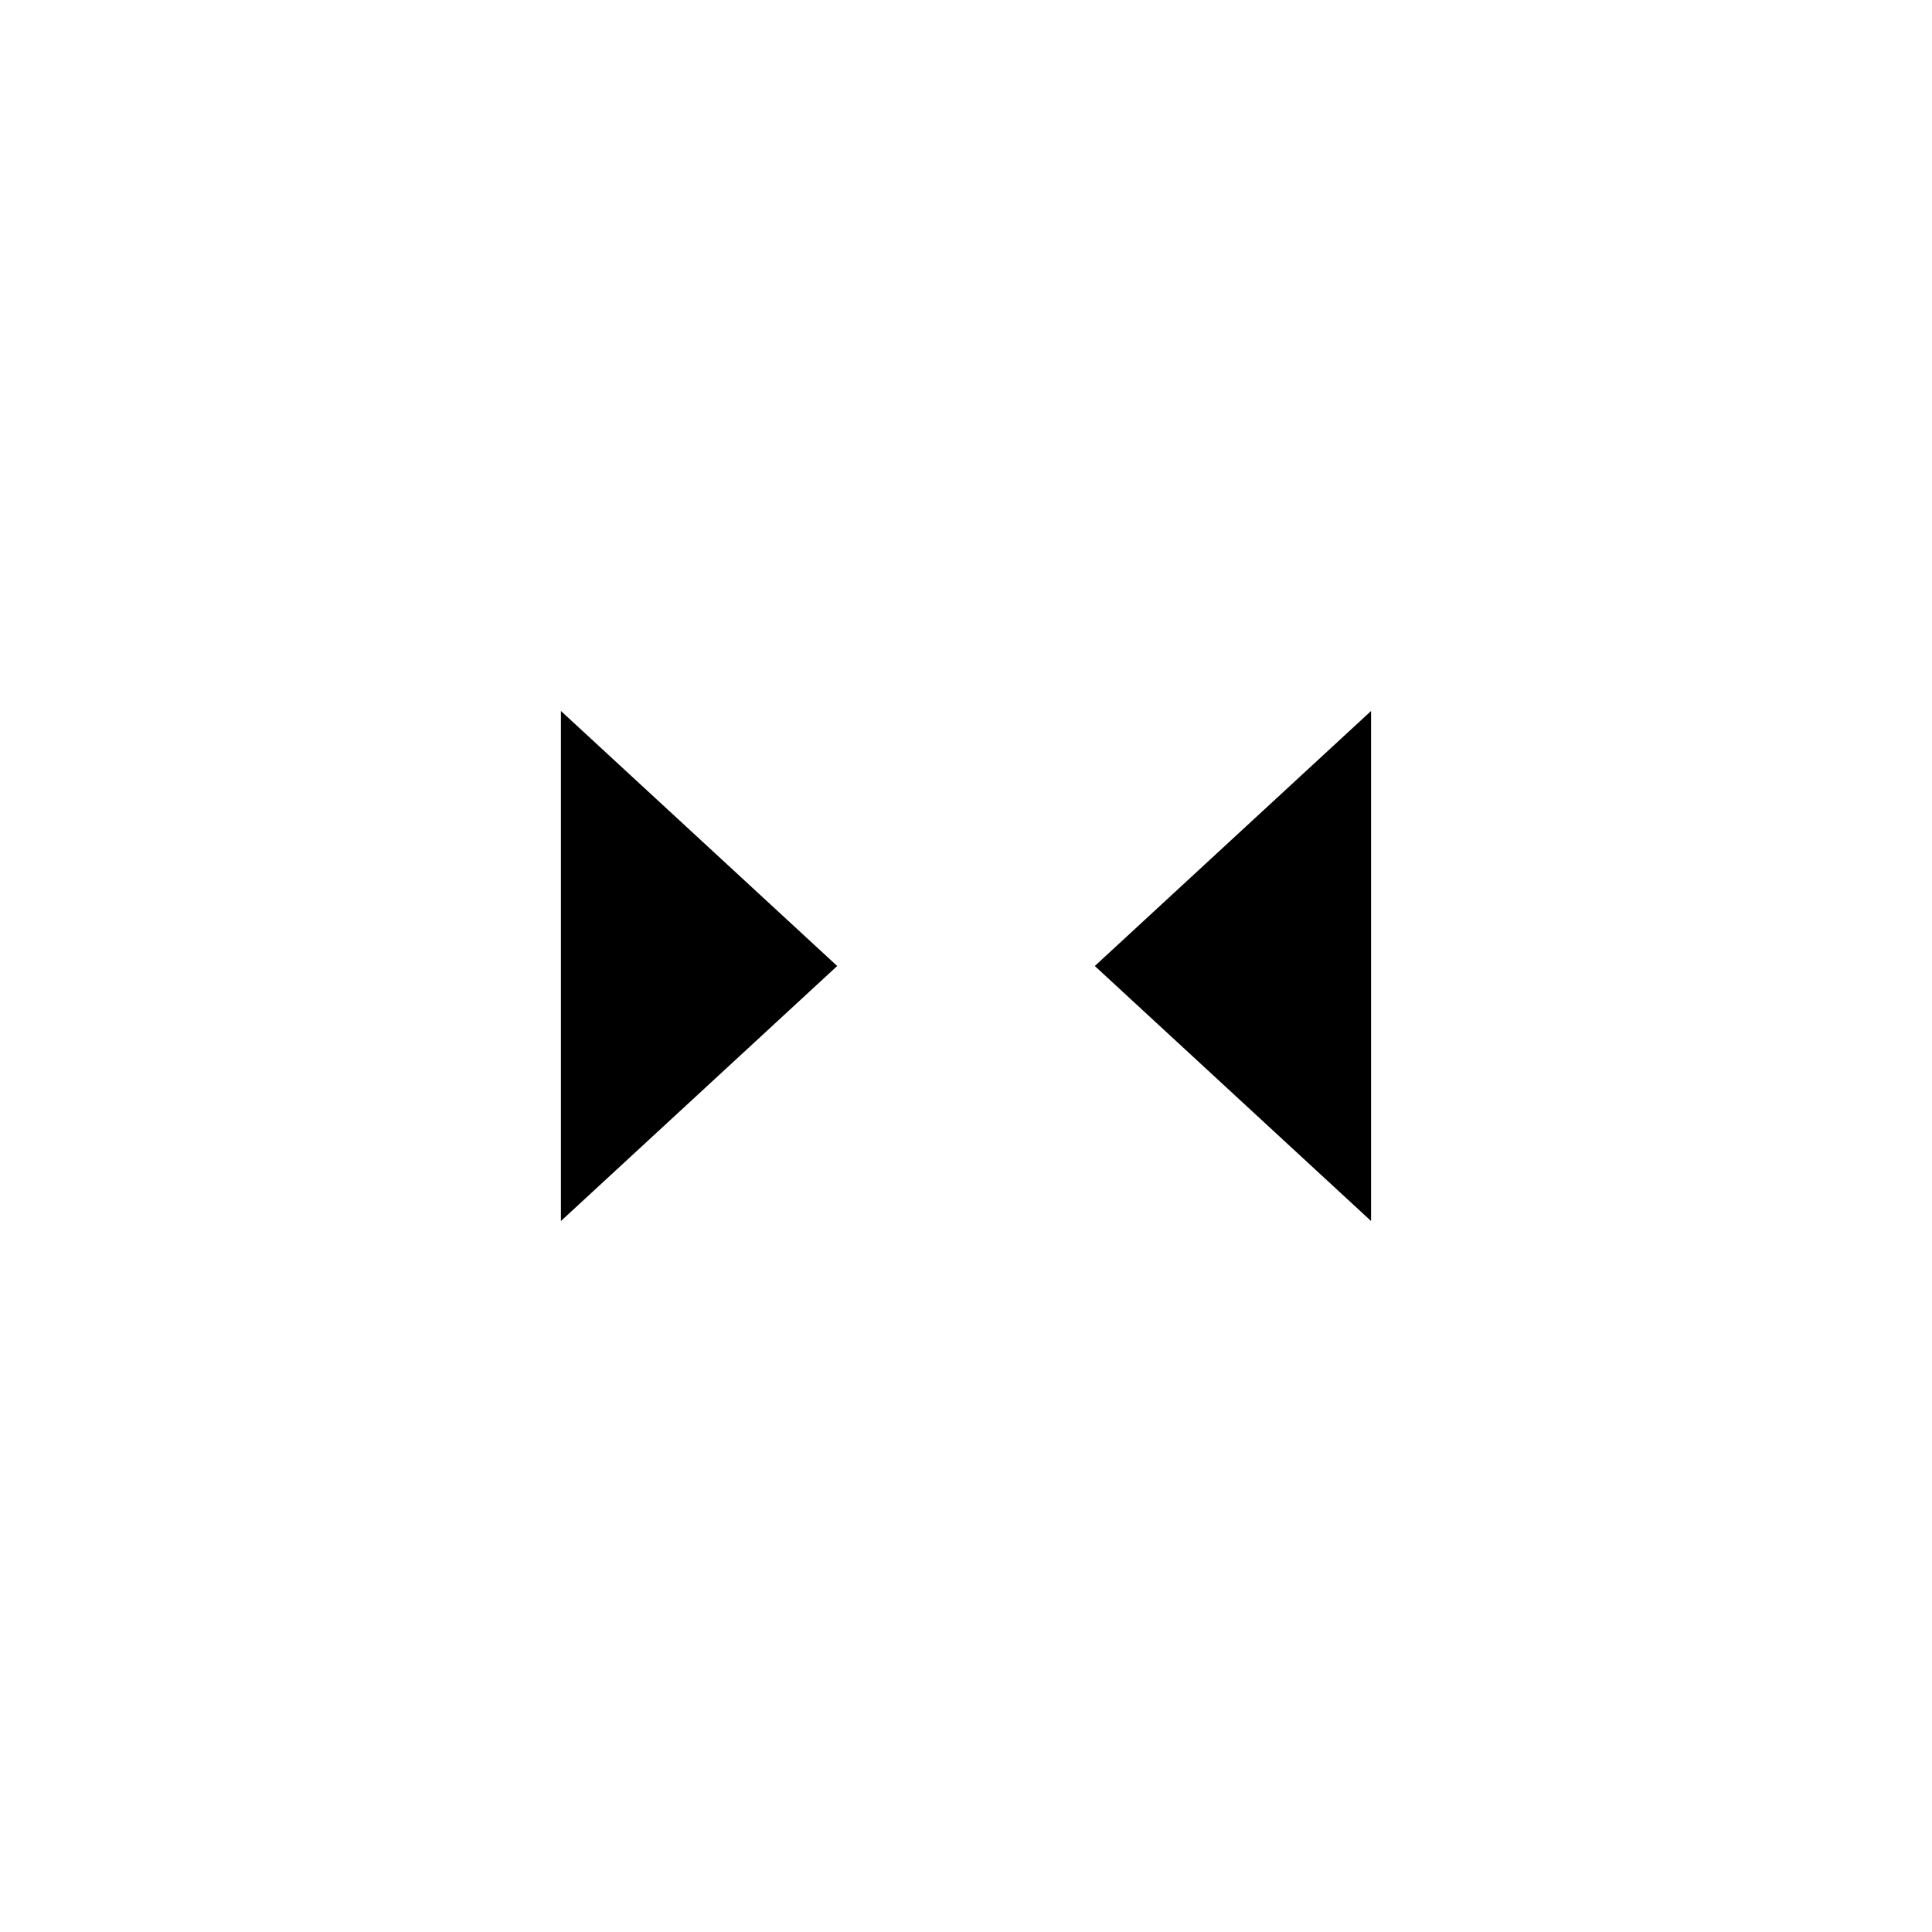
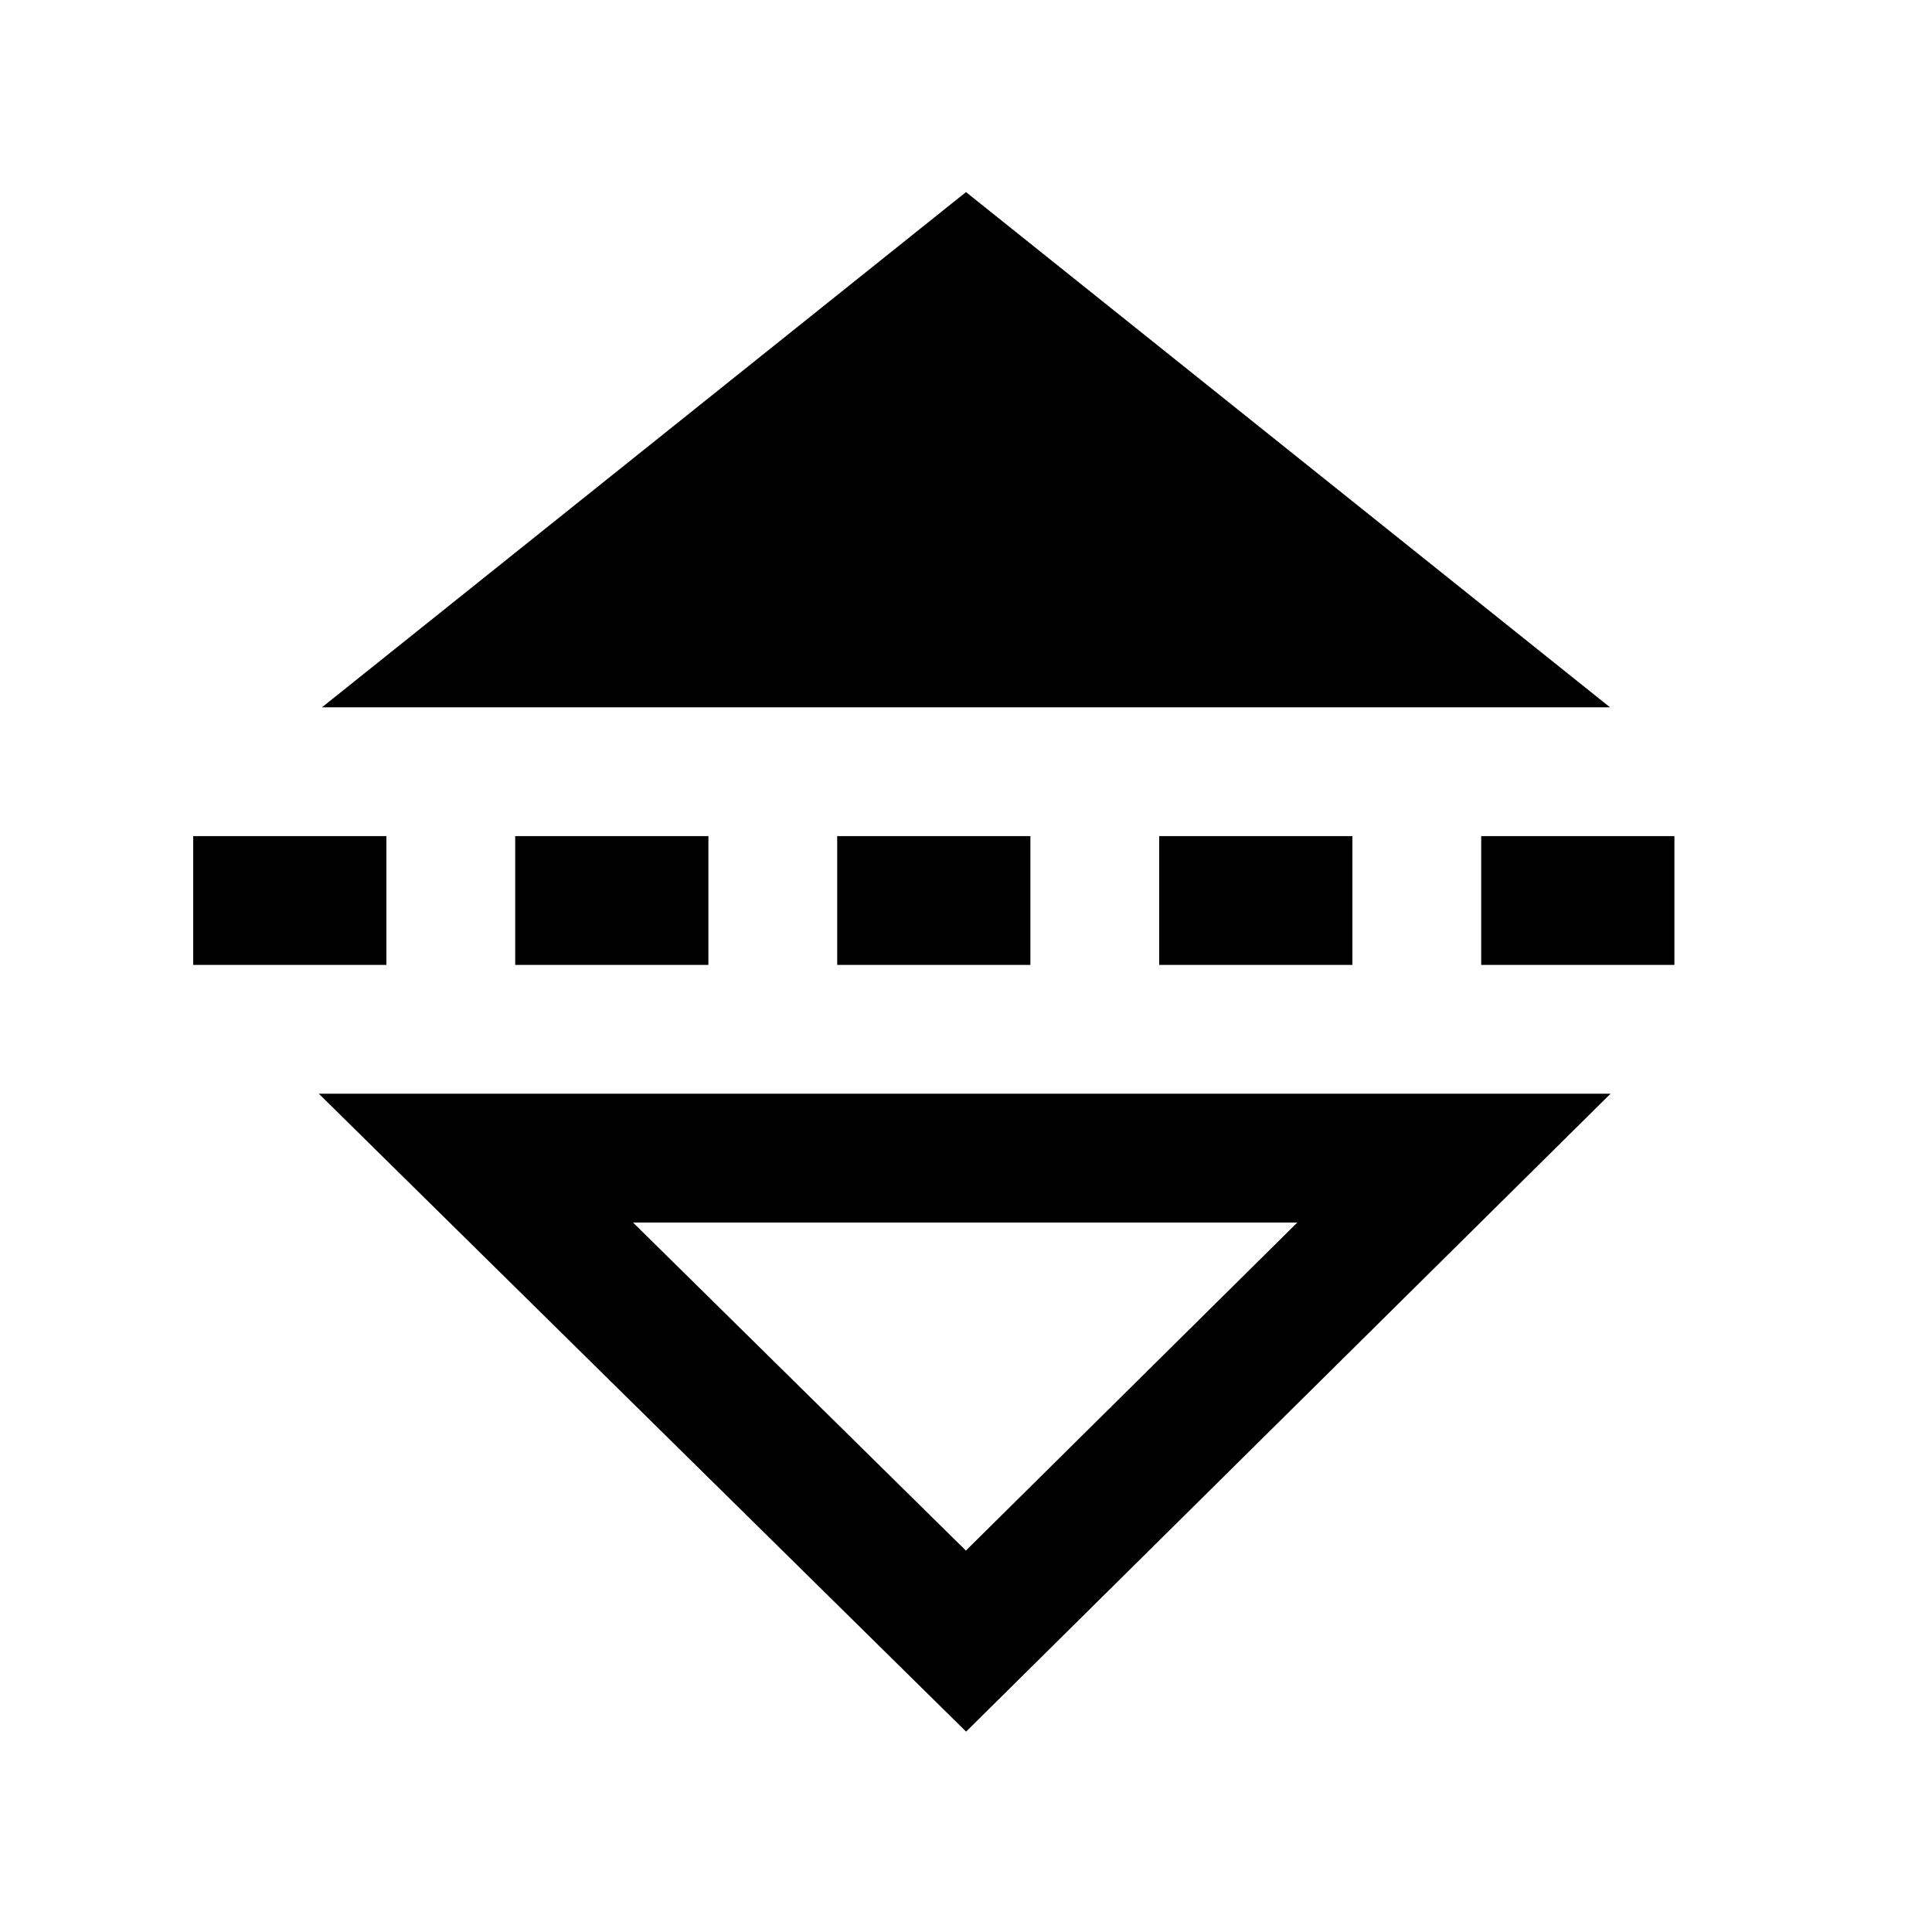
- <svg xmlns="http://www.w3.org/2000/svg" width="30px" height="30px" viewBox="0 0 30 30">
-   <polygon style="fill:#000" points="13,15 8.71,11.04 8.71,18.96" />
-   <polygon style="fill:#000" points="17,15 21.29,11.04 21.29,18.96" />
+ <svg xmlns="http://www.w3.org/2000/svg" width="30" height="30" viewBox="0 0 30 30">
+   <path fill="#000000" d="M 5,10.983 15,2.983 25,10.983 Z" id="path1" />
+   <line fill="none" stroke="#000000" stroke-width="2" stroke-dasharray="3, 2" stroke-linecap="butt" x1="3" y1="13.983" x2="27" y2="13.983" id="line1" />
+   <path fill="none" stroke="#000000" stroke-width="2" stroke-linecap="butt" stroke-linejoin="miter" stroke-miterlimit="10" d="M 7.39,17.983 H 22.577 L 15,25.483 Z" id="path2" />
</svg>
